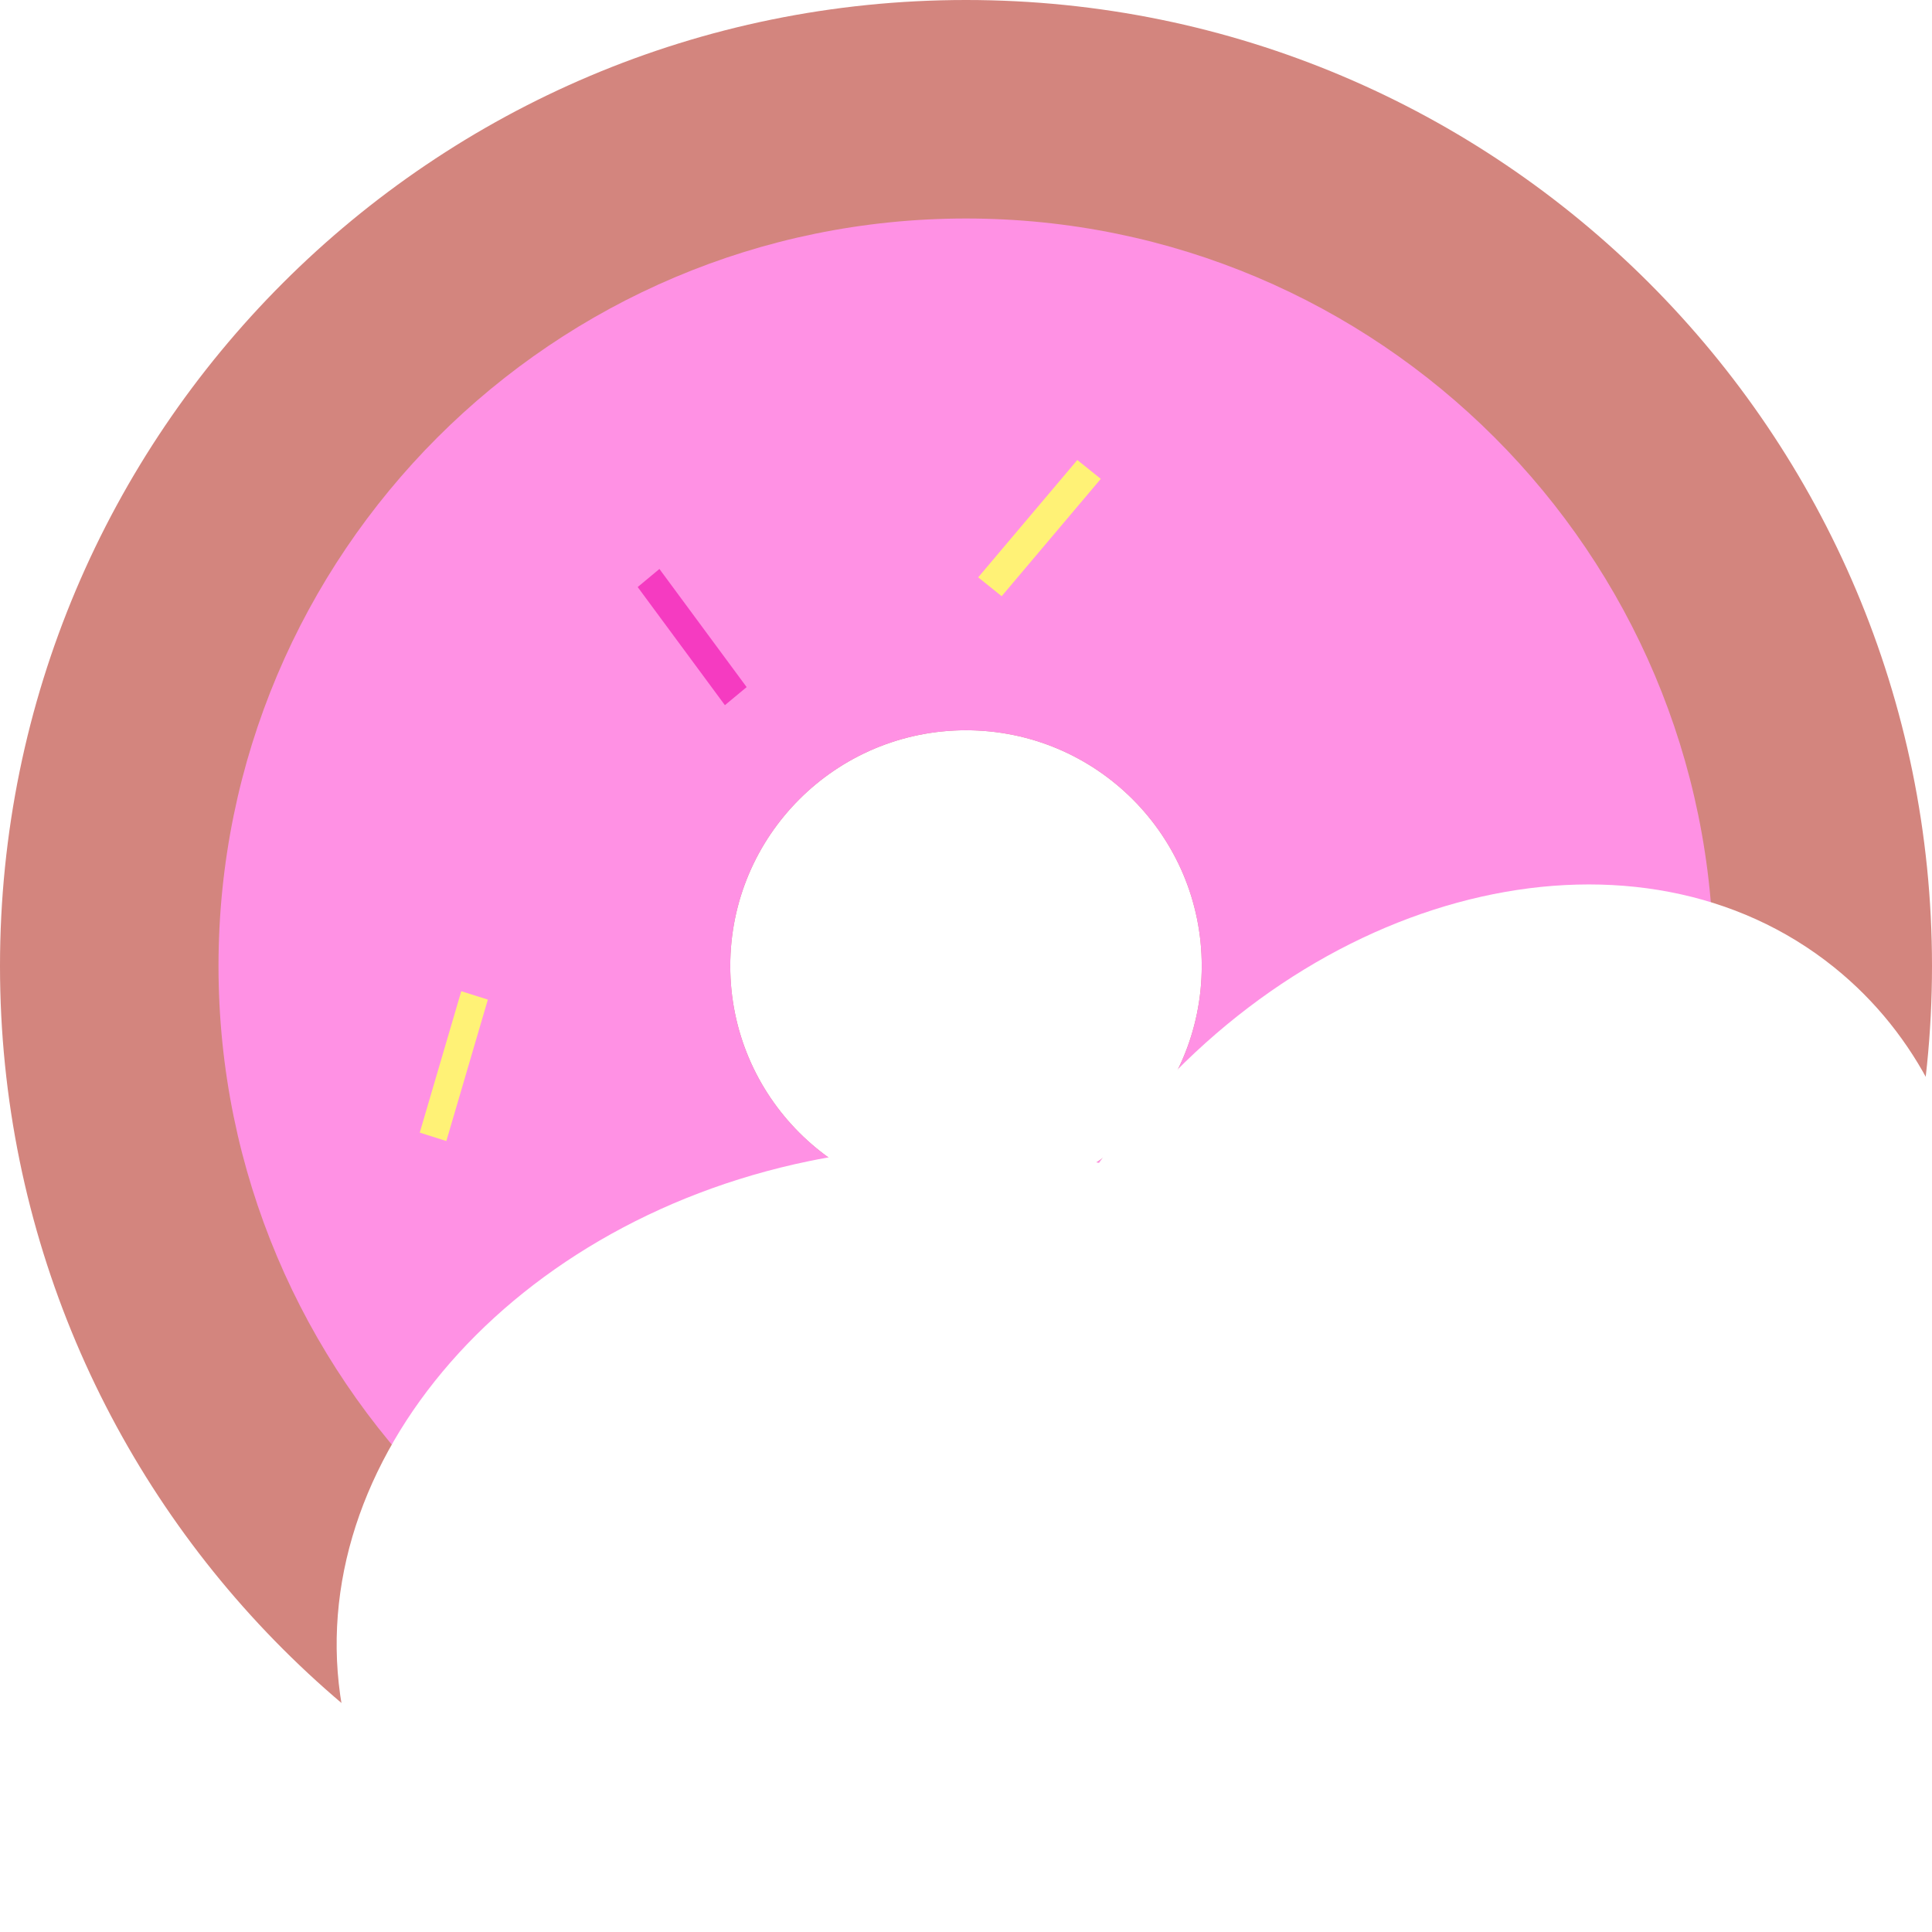
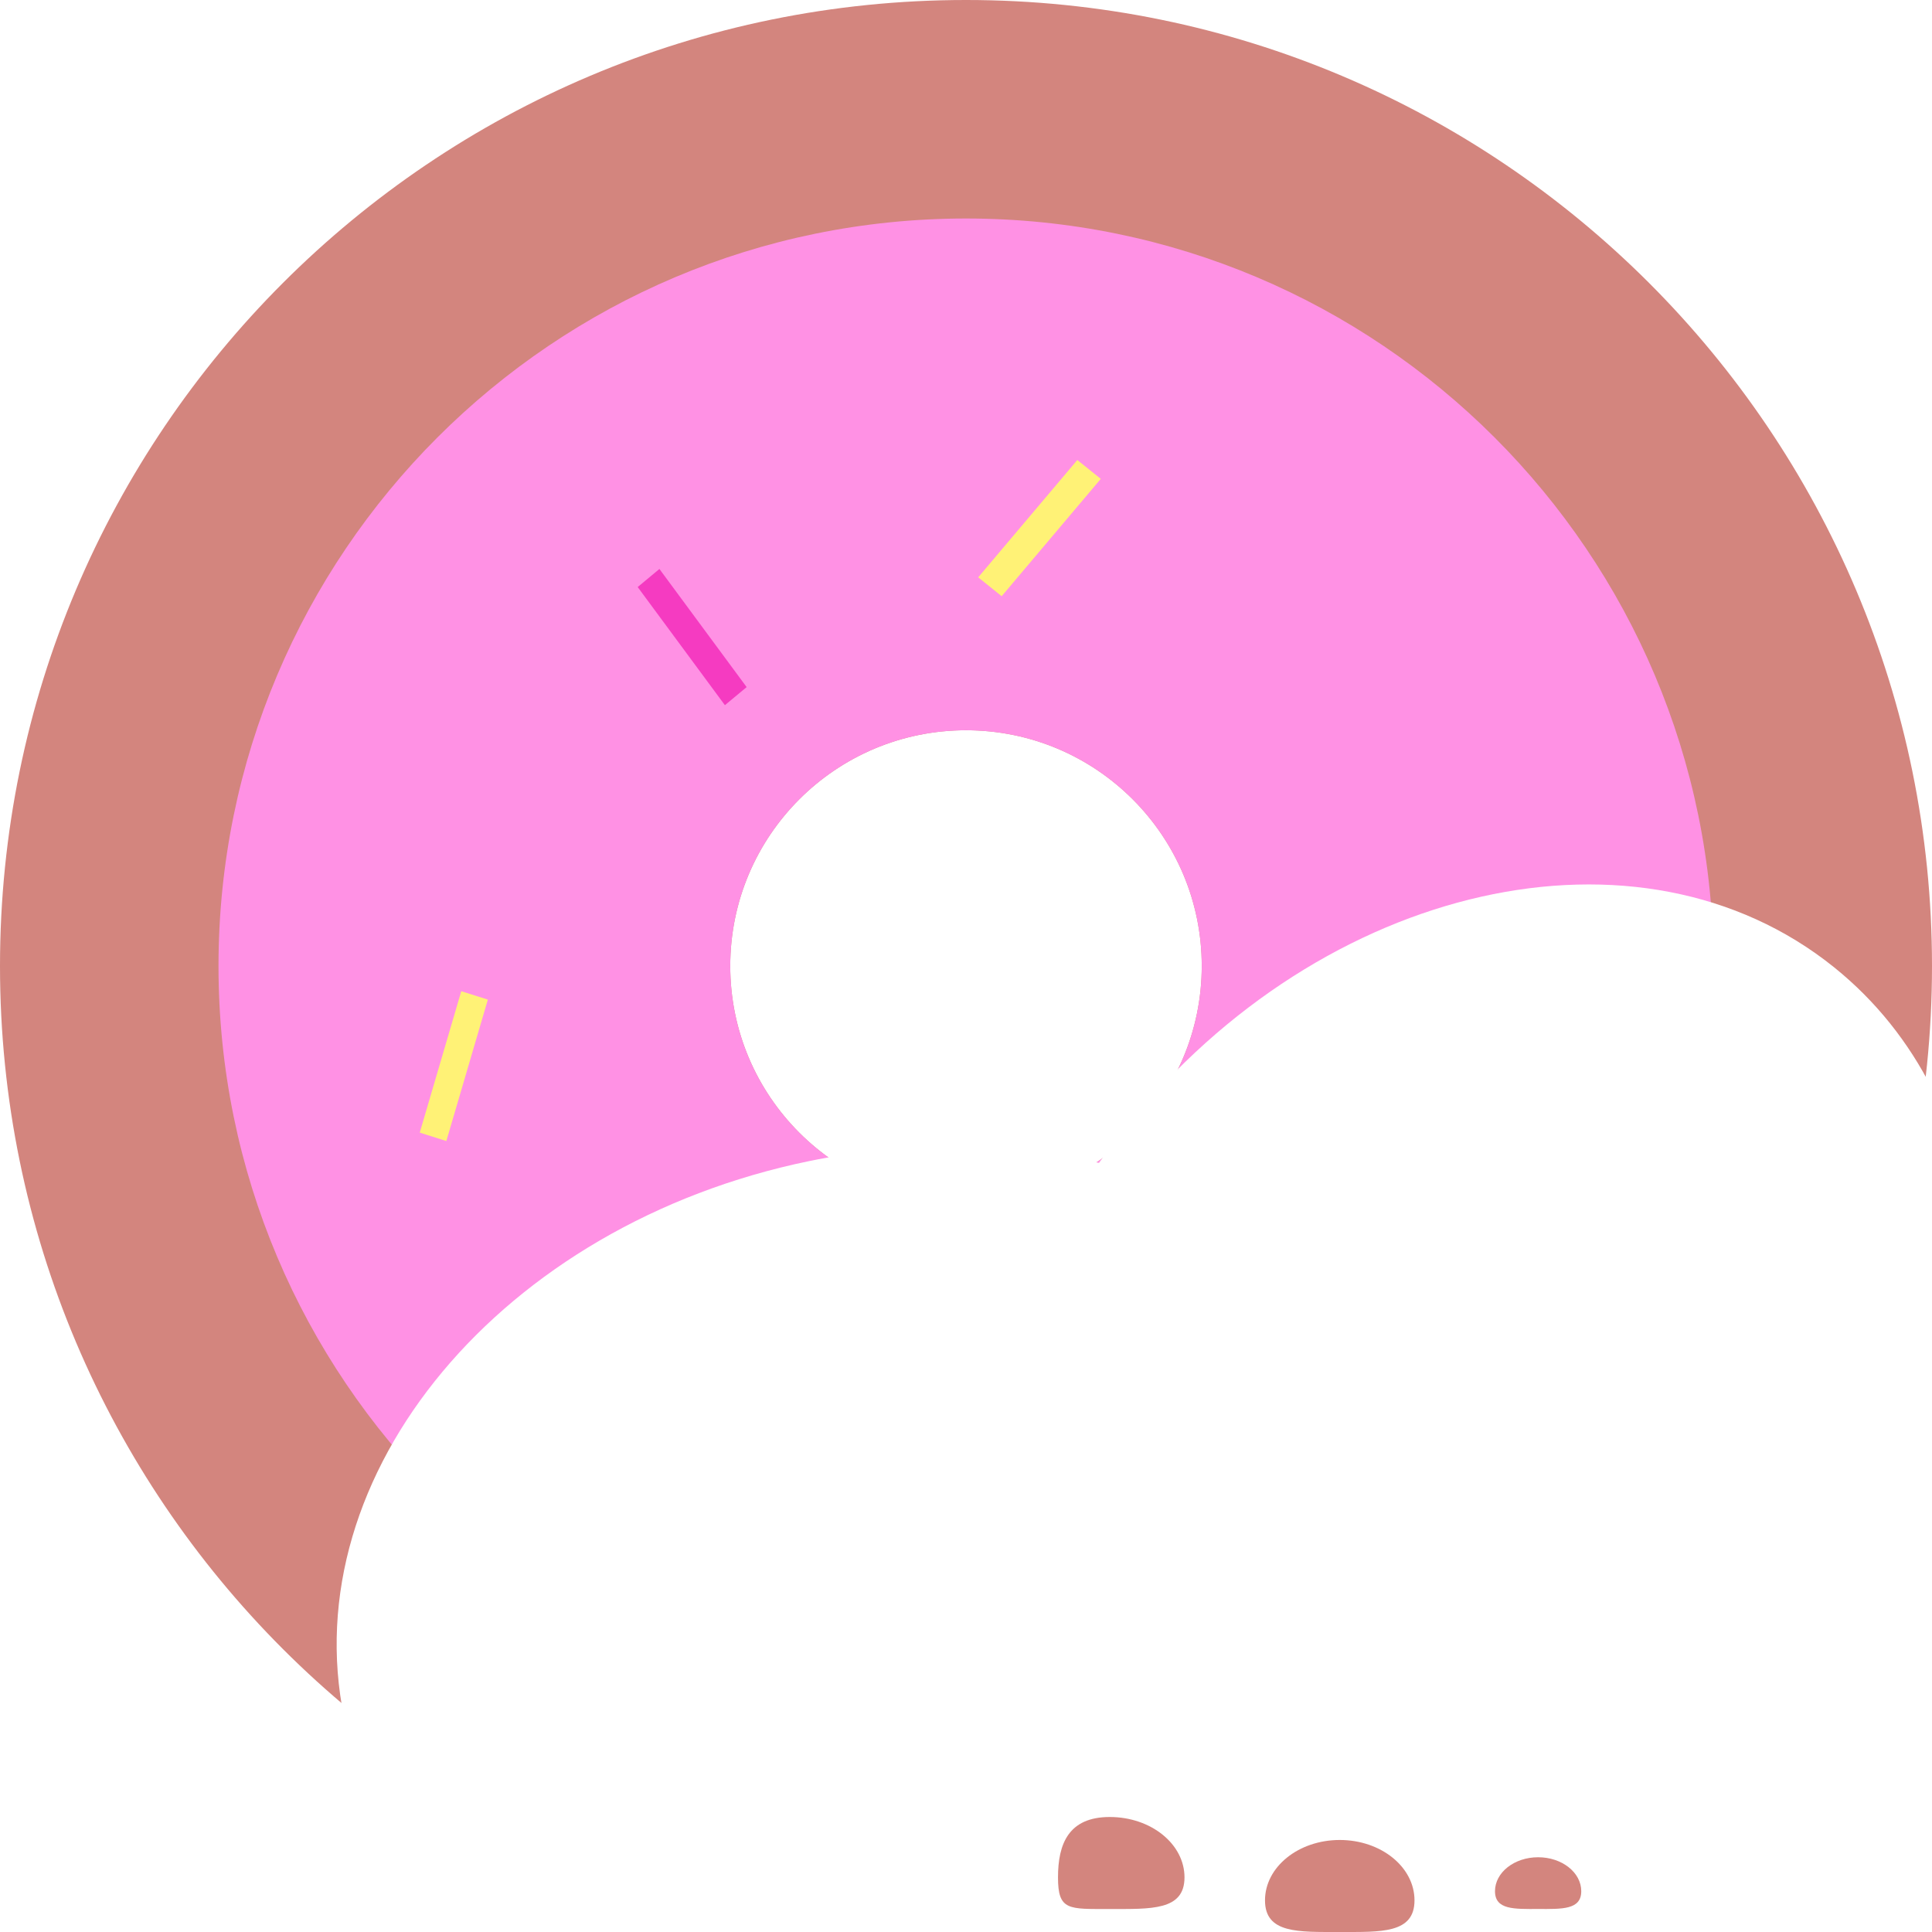
<svg xmlns="http://www.w3.org/2000/svg" width="100%" height="100%" viewBox="0 0 336 336" fill="none">
  <mask id="mask0" style="mask-type:alpha" maskUnits="userSpaceOnUse" x="0" y="0" width="336" height="336">
    <path fill-rule="evenodd" clip-rule="evenodd" d="M0 0H336V189.322C331.898 181.242 326.236 174.078 319.01 168.255C285.252 141.052 230.153 153.415 195.943 195.869C194.256 197.963 192.65 200.091 191.128 202.249C175.563 198.645 158.289 198.307 140.687 201.937C87.288 212.948 51.098 256.295 59.853 298.756C62.89 313.484 70.935 326.17 82.377 336H0V0ZM217.859 336H229.655C226.42 335.652 223.236 335.094 220.12 334.32C219.376 334.888 218.623 335.448 217.859 336ZM318.191 294.38C325.805 284.932 331.742 274.79 336 264.43V336H246.152C271.709 333.38 298.434 318.898 318.191 294.38Z" fill="#C4C4C4" />
  </mask>
  <g mask="url(#mask0)">
    <path fill-rule="evenodd" clip-rule="evenodd" d="M168 336C260.784 336 336 260.784 336 168C336 75.216 260.784 0 168 0C75.216 0 0 75.216 0 168C0 260.784 75.216 336 168 336ZM168 209C190.644 209 209 190.644 209 168C209 145.356 190.644 127 168 127C145.356 127 127 145.356 127 168C127 190.644 145.356 209 168 209Z" fill="#D3857E" />
    <path fill-rule="evenodd" clip-rule="evenodd" d="M168 298C239.797 298 298 239.797 298 168C298 96.203 239.797 38 168 38C96.203 38 38 96.203 38 168C38 239.797 96.203 298 168 298ZM168 209C190.644 209 209 190.644 209 168C209 145.356 190.644 127 168 127C145.356 127 127 145.356 127 168C127 190.644 145.356 209 168 209Z" fill="#FF91E4" />
    <path fill-rule="evenodd" clip-rule="evenodd" d="M126.068 122.639L110.901 102.094L114.682 98.951L129.852 119.496L126.068 122.639Z" fill="#F53BC1" />
    <path fill-rule="evenodd" clip-rule="evenodd" d="M129.852 242.948L105.944 252.925L103.795 248.684L127.702 238.712L129.852 242.948Z" fill="#F53BC1" />
    <path fill-rule="evenodd" clip-rule="evenodd" d="M262.506 170.167L237.795 177.122L236.449 172.233L261.161 165.278L262.506 170.167Z" fill="#F53BC1" />
    <path fill-rule="evenodd" clip-rule="evenodd" d="M84.844 173.843L77.625 198.441L73 196.979L80.219 172.384L84.844 173.843Z" fill="#FFF276" />
    <path fill-rule="evenodd" clip-rule="evenodd" d="M205.877 238.712L226.974 251.369L224.386 255.293L203.285 242.636L205.877 238.712Z" fill="#FFF276" />
    <path fill-rule="evenodd" clip-rule="evenodd" d="M191.441 83.282L174.204 103.688L170.122 100.406L187.359 80L191.441 83.282Z" fill="#FFF276" />
  </g>
+   <path d="M246 330.497C246 324.698 240.18 319.997 233 319.997C225.82 319.997 220 324.698 220 330.497C220 336.296 225.82 335.997 233 335.997C240.18 335.997 246 336.296 246 330.497Z" fill="#D3857E" />
+   <path d="M275 328.905C275 325.644 271.642 323 267.5 323C263.358 323 260 325.644 260 328.905C260 332.167 263.358 331.999 267.5 331.999C271.642 331.999 275 332.167 275 328.905Z" fill="#D3857E" />
+   <path d="M184 326.5C184 320.701 185.82 316 193 316C200.18 316 206 320.701 206 326.5C206 332.299 200.18 332 193 332C185.82 332 184 332.299 184 326.5Z" fill="#D3857E" />
</svg>
